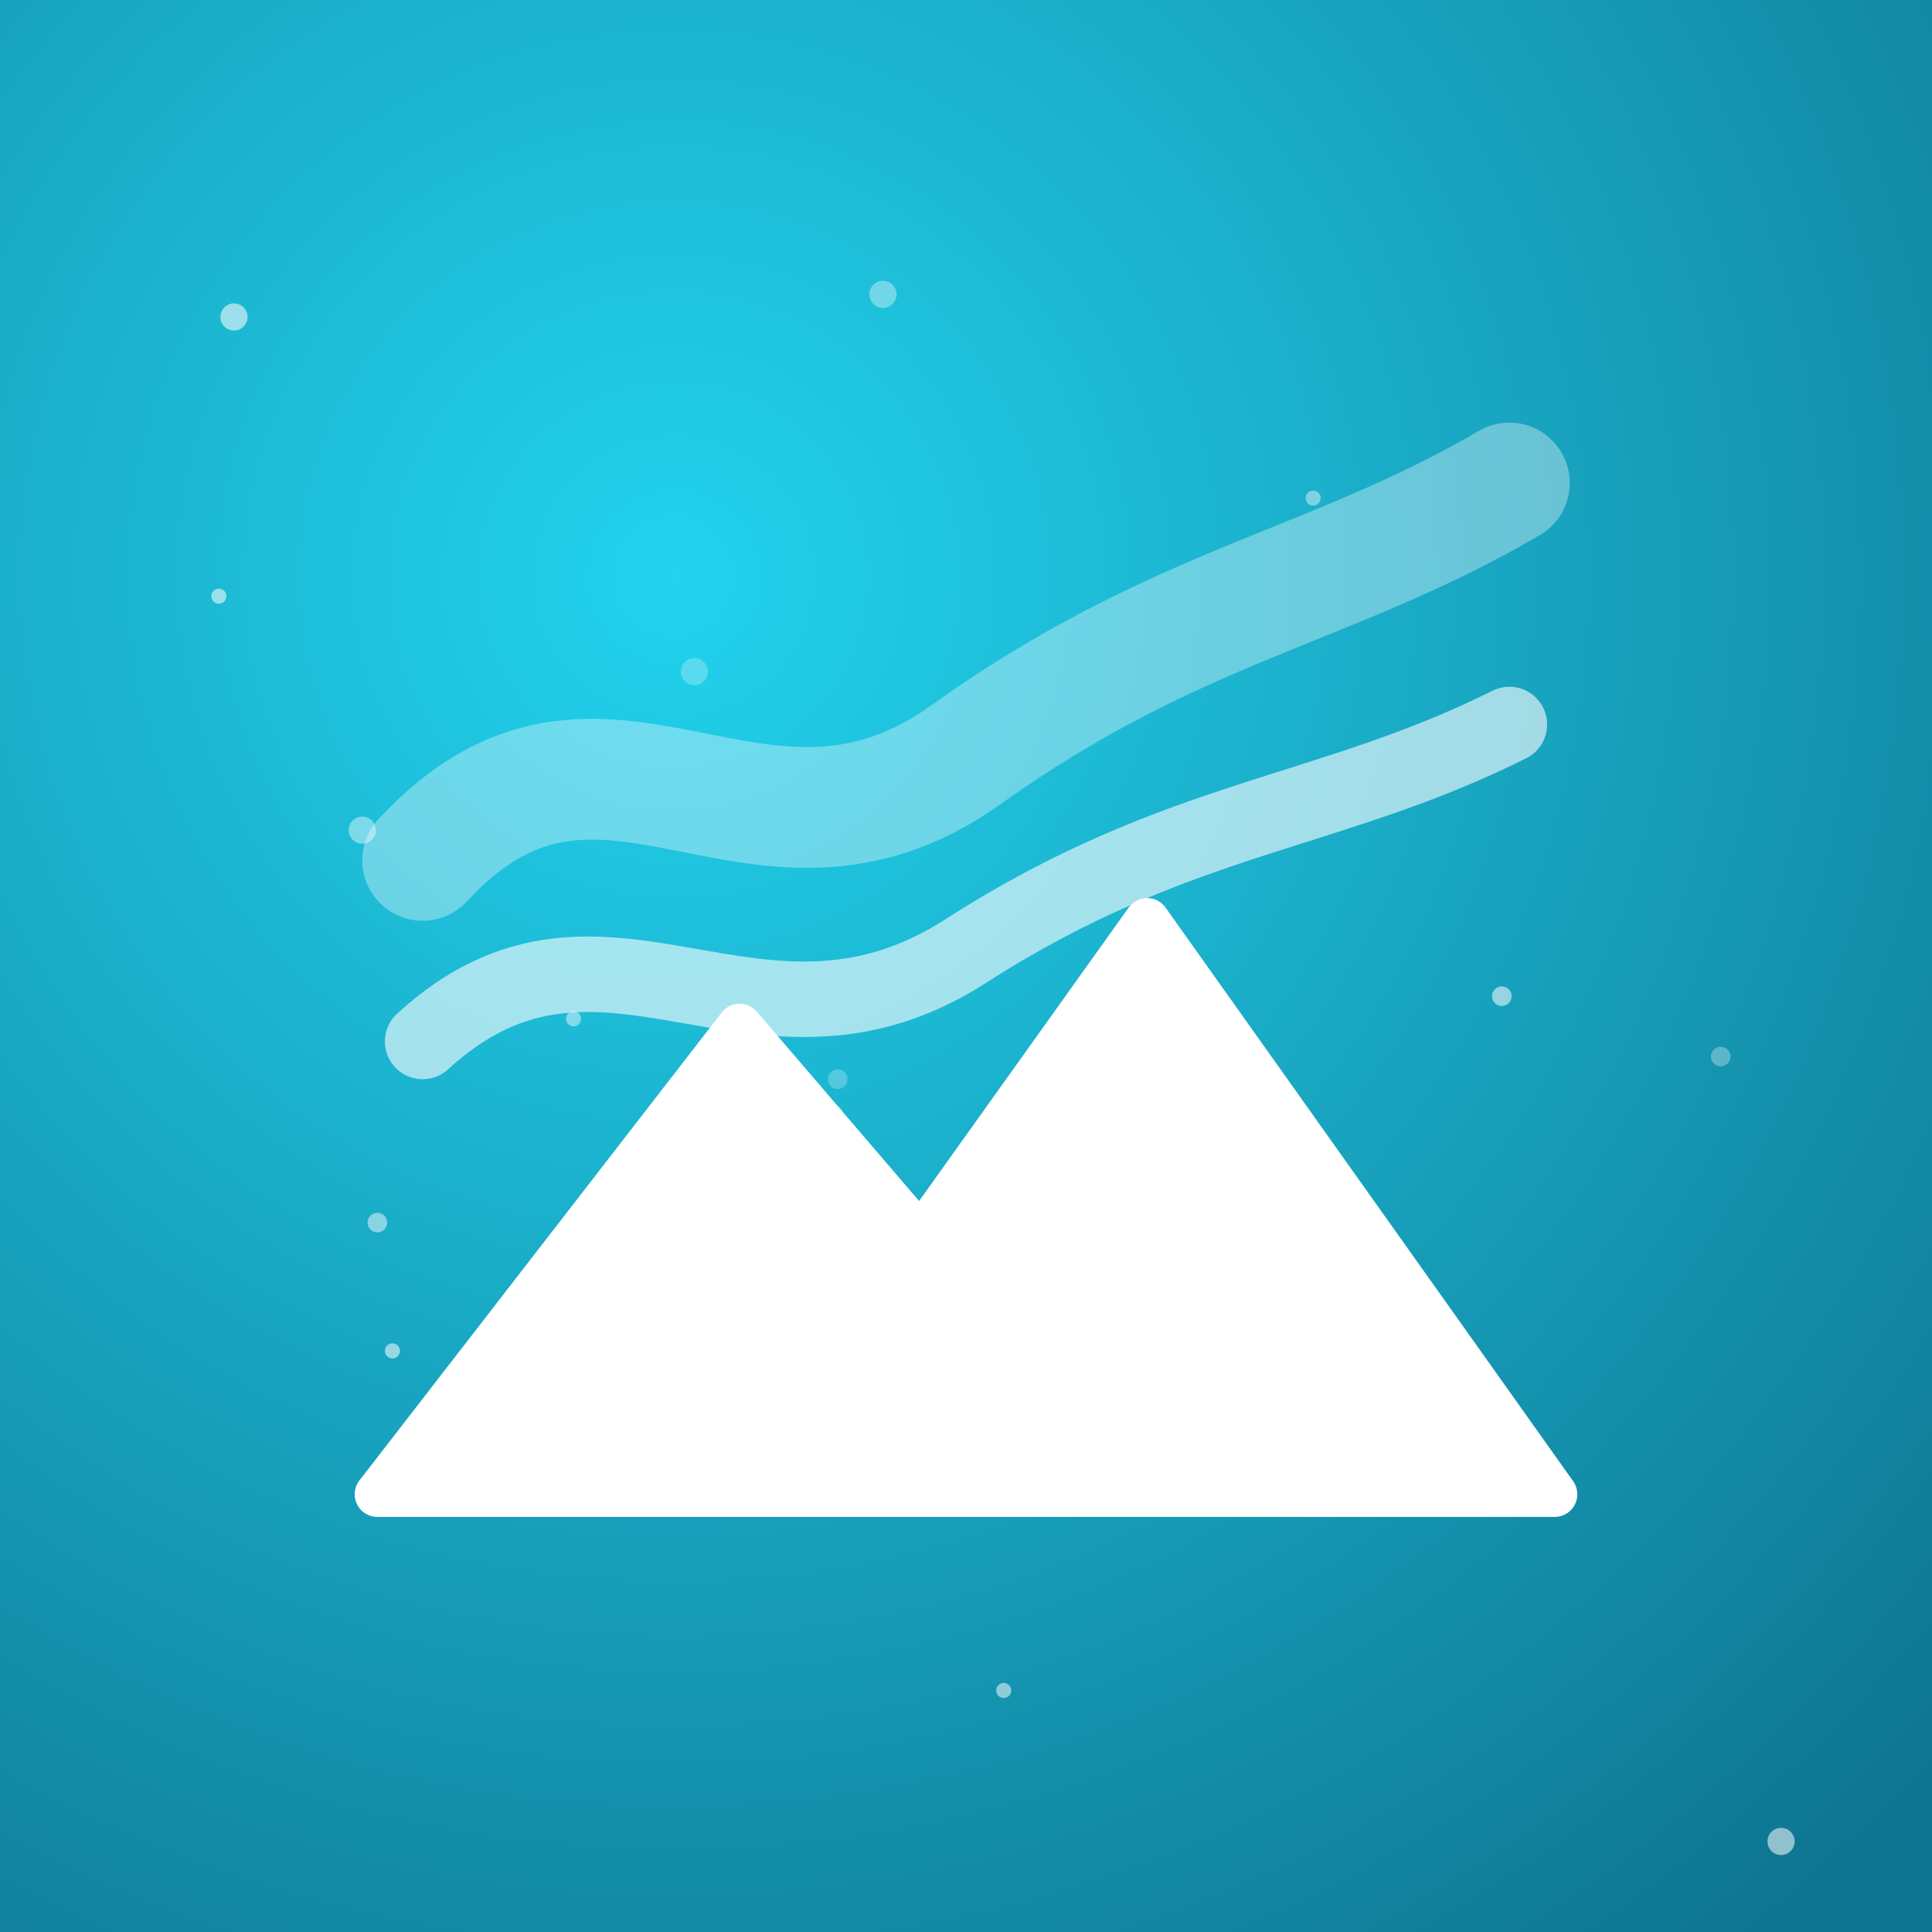
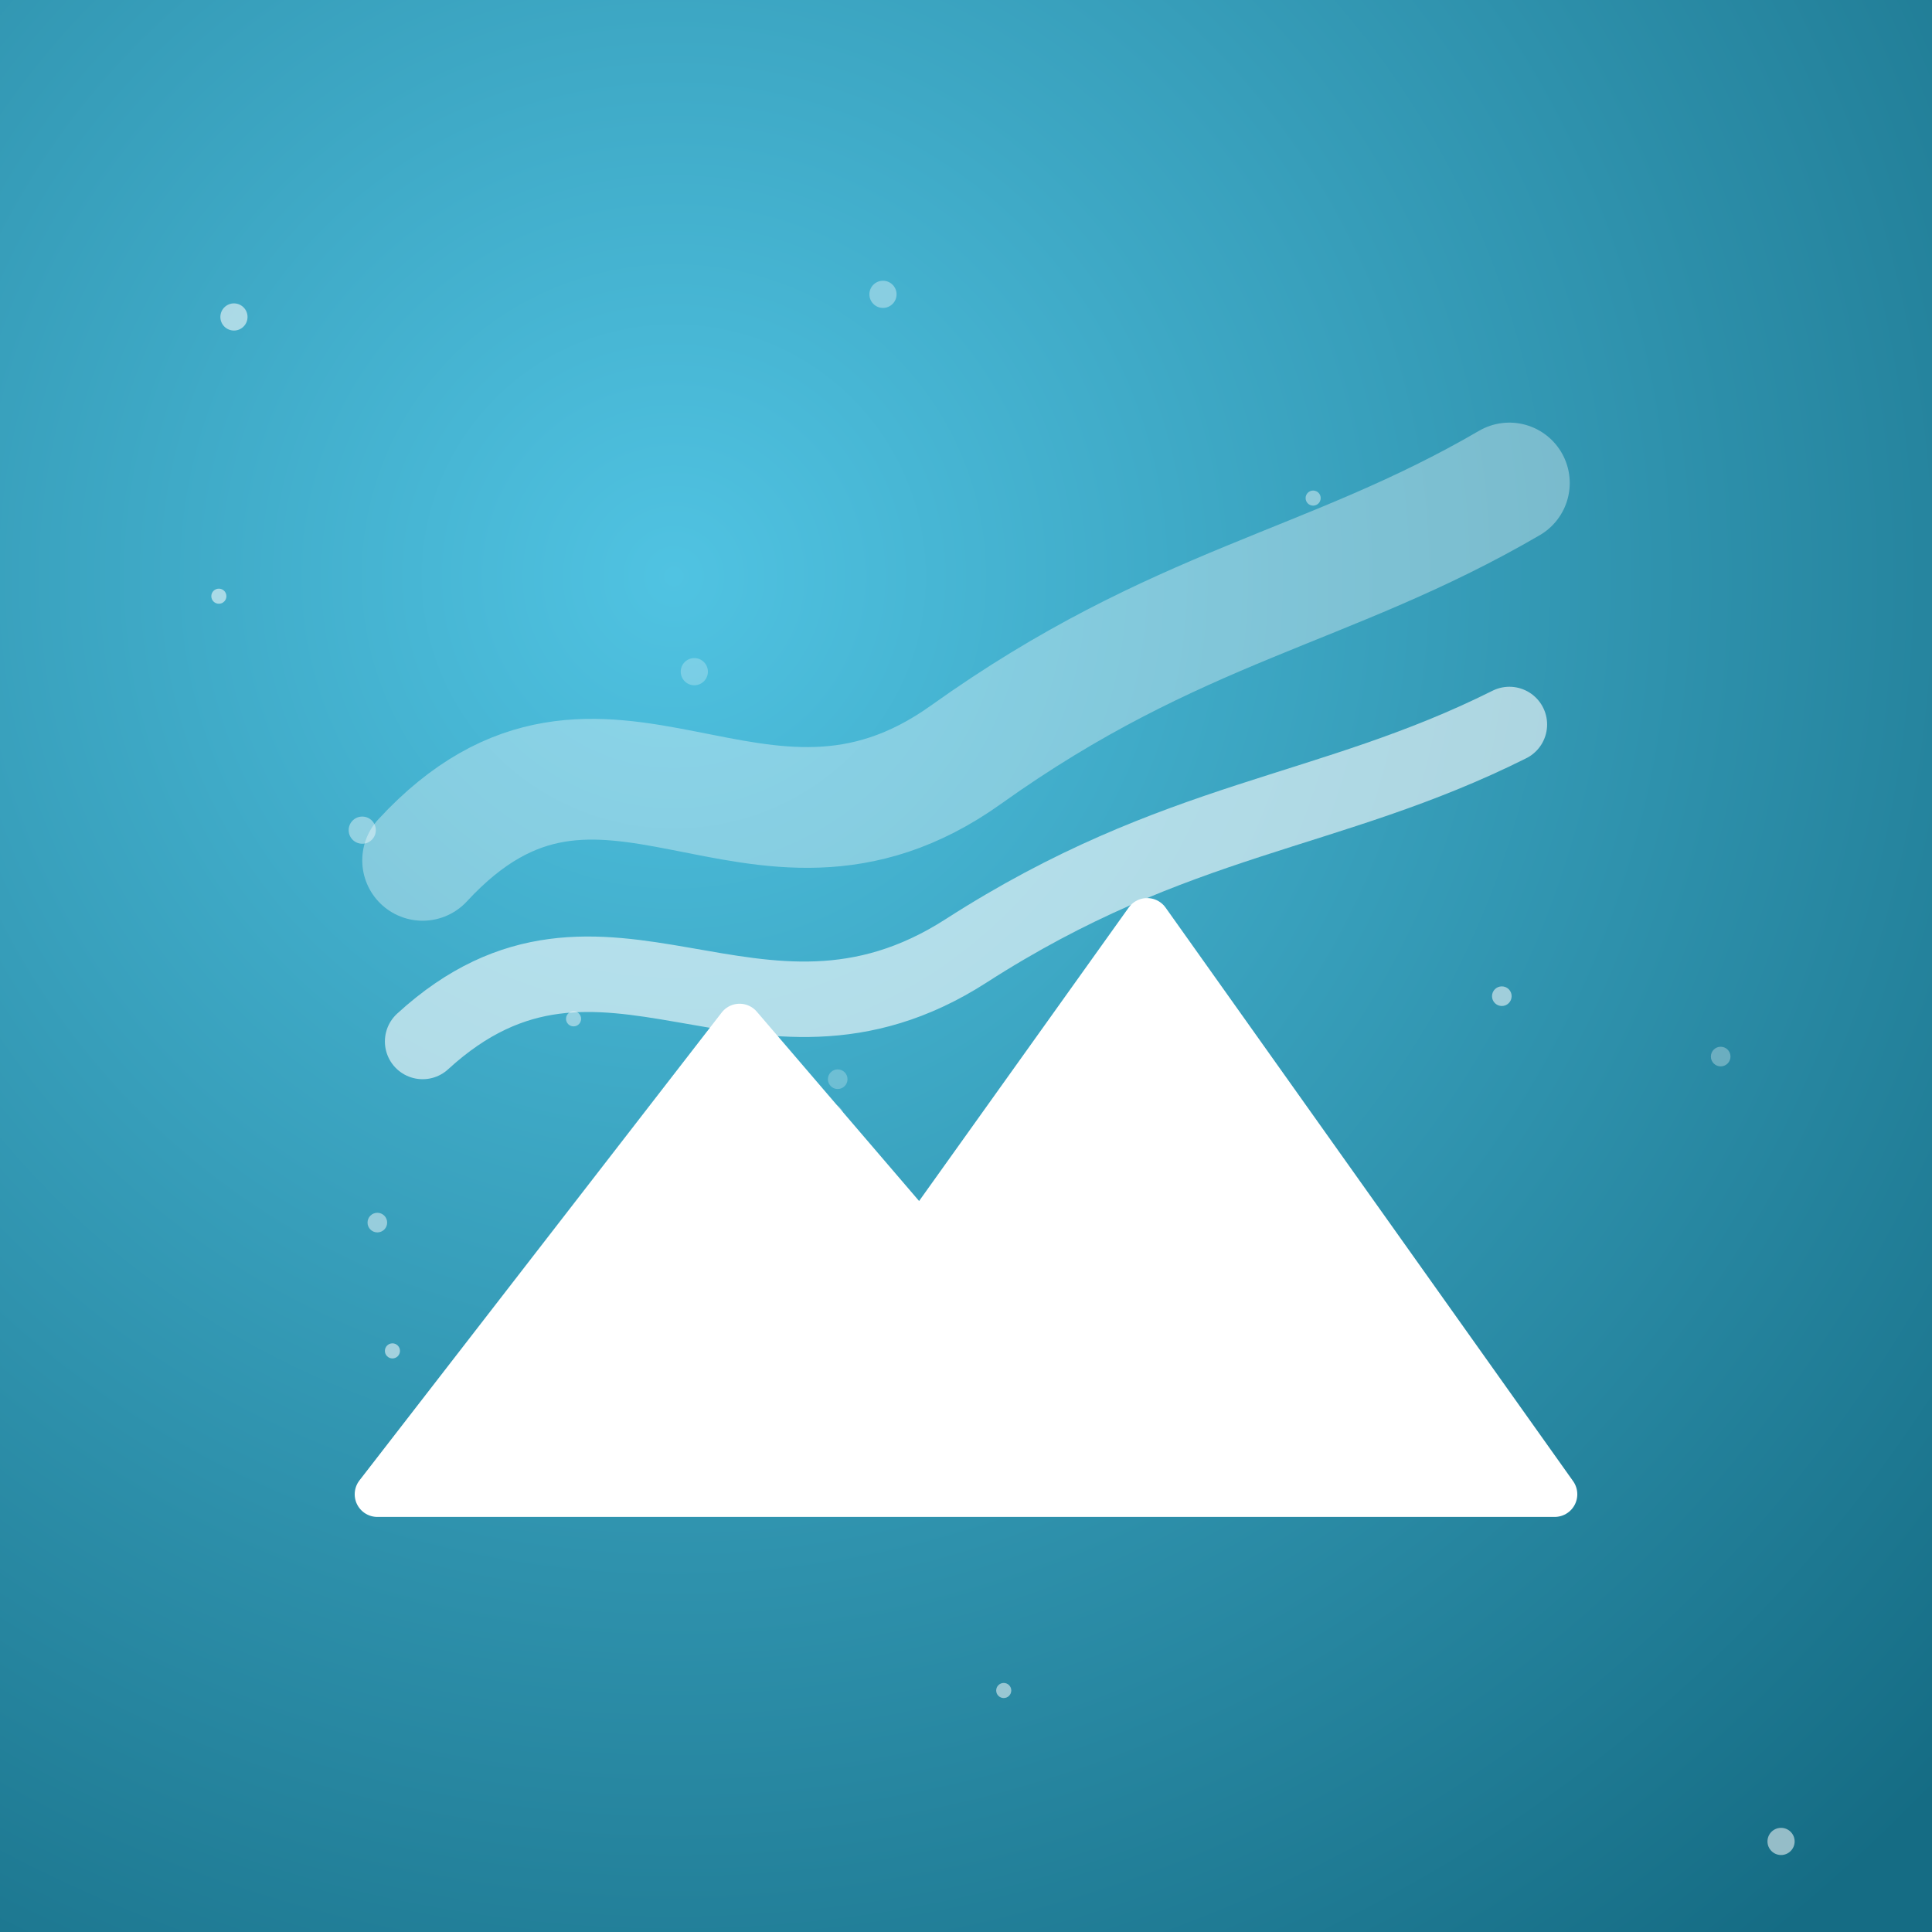
<svg xmlns="http://www.w3.org/2000/svg" width="256" height="256" viewBox="0 0 256 256">
  <defs>
    <radialGradient id="g" cx=".35" cy=".3" r=".9">
-       <stop offset="0" stop-color="#22d3ee" />
-       <stop offset="1" stop-color="#0e7490" />
+       <stop offset="0" stop-color="#50c3e2" />
+       <stop offset="1" stop-color="#156c84" />
    </radialGradient>
  </defs>
  <rect width="256" height="256" fill="url(#g)" />
  <circle cx="70" cy="193" r="1" fill="#fff" opacity="0.60" />
  <circle cx="111" cy="143" r="1.3" fill="#fff" opacity="0.25" />
  <circle cx="117" cy="39" r="1.8" fill="#fff" opacity="0.37" />
  <circle cx="108" cy="172" r="1" fill="#fff" opacity="0.52" />
  <circle cx="48" cy="110" r="1.8" fill="#fff" opacity="0.42" />
  <circle cx="127" cy="194" r="1.3" fill="#fff" opacity="0.31" />
  <circle cx="92" cy="89" r="1.8" fill="#fff" opacity="0.25" />
  <circle cx="157" cy="185" r="1" fill="#fff" opacity="0.48" />
  <circle cx="113" cy="189" r="1" fill="#fff" opacity="0.59" />
  <circle cx="52" cy="179" r="1" fill="#fff" opacity="0.55" />
  <circle cx="133" cy="224" r="1" fill="#fff" opacity="0.52" />
  <circle cx="29" cy="79" r="1" fill="#fff" opacity="0.55" />
  <circle cx="112" cy="194" r="1.3" fill="#fff" opacity="0.57" />
  <circle cx="199" cy="132" r="1.3" fill="#fff" opacity="0.54" />
  <circle cx="50" cy="162" r="1.3" fill="#fff" opacity="0.48" />
  <circle cx="76" cy="135" r="1" fill="#fff" opacity="0.45" />
  <circle cx="174" cy="66" r="1" fill="#fff" opacity="0.43" />
  <circle cx="228" cy="140" r="1.3" fill="#fff" opacity="0.31" />
  <circle cx="110" cy="148" r="1.8" fill="#fff" opacity="0.30" />
  <circle cx="31" cy="42" r="1.8" fill="#fff" opacity="0.56" />
  <circle cx="236" cy="244" r="1.8" fill="#fff" opacity="0.54" />
  <circle cx="116" cy="187" r="1" fill="#fff" opacity="0.44" />
  <g class="ground" />
  <g transform="translate(0 2)">
    <path d="M56 112c24-26 44 6 72-14s48-22 72-36" stroke="#fff" stroke-width="16" stroke-linecap="round" fill="none" opacity=".35" />
    <path d="M56 136c24-22 44 6 72-12s48-18 72-30" stroke="#fff" stroke-width="10" stroke-linecap="round" fill="none" opacity=".6" />
    <path d="M50 196l48-62 24 28 30-42 54 76z" fill="#fff" stroke="#fff" stroke-width="6" stroke-linejoin="round" />
  </g>
</svg>
